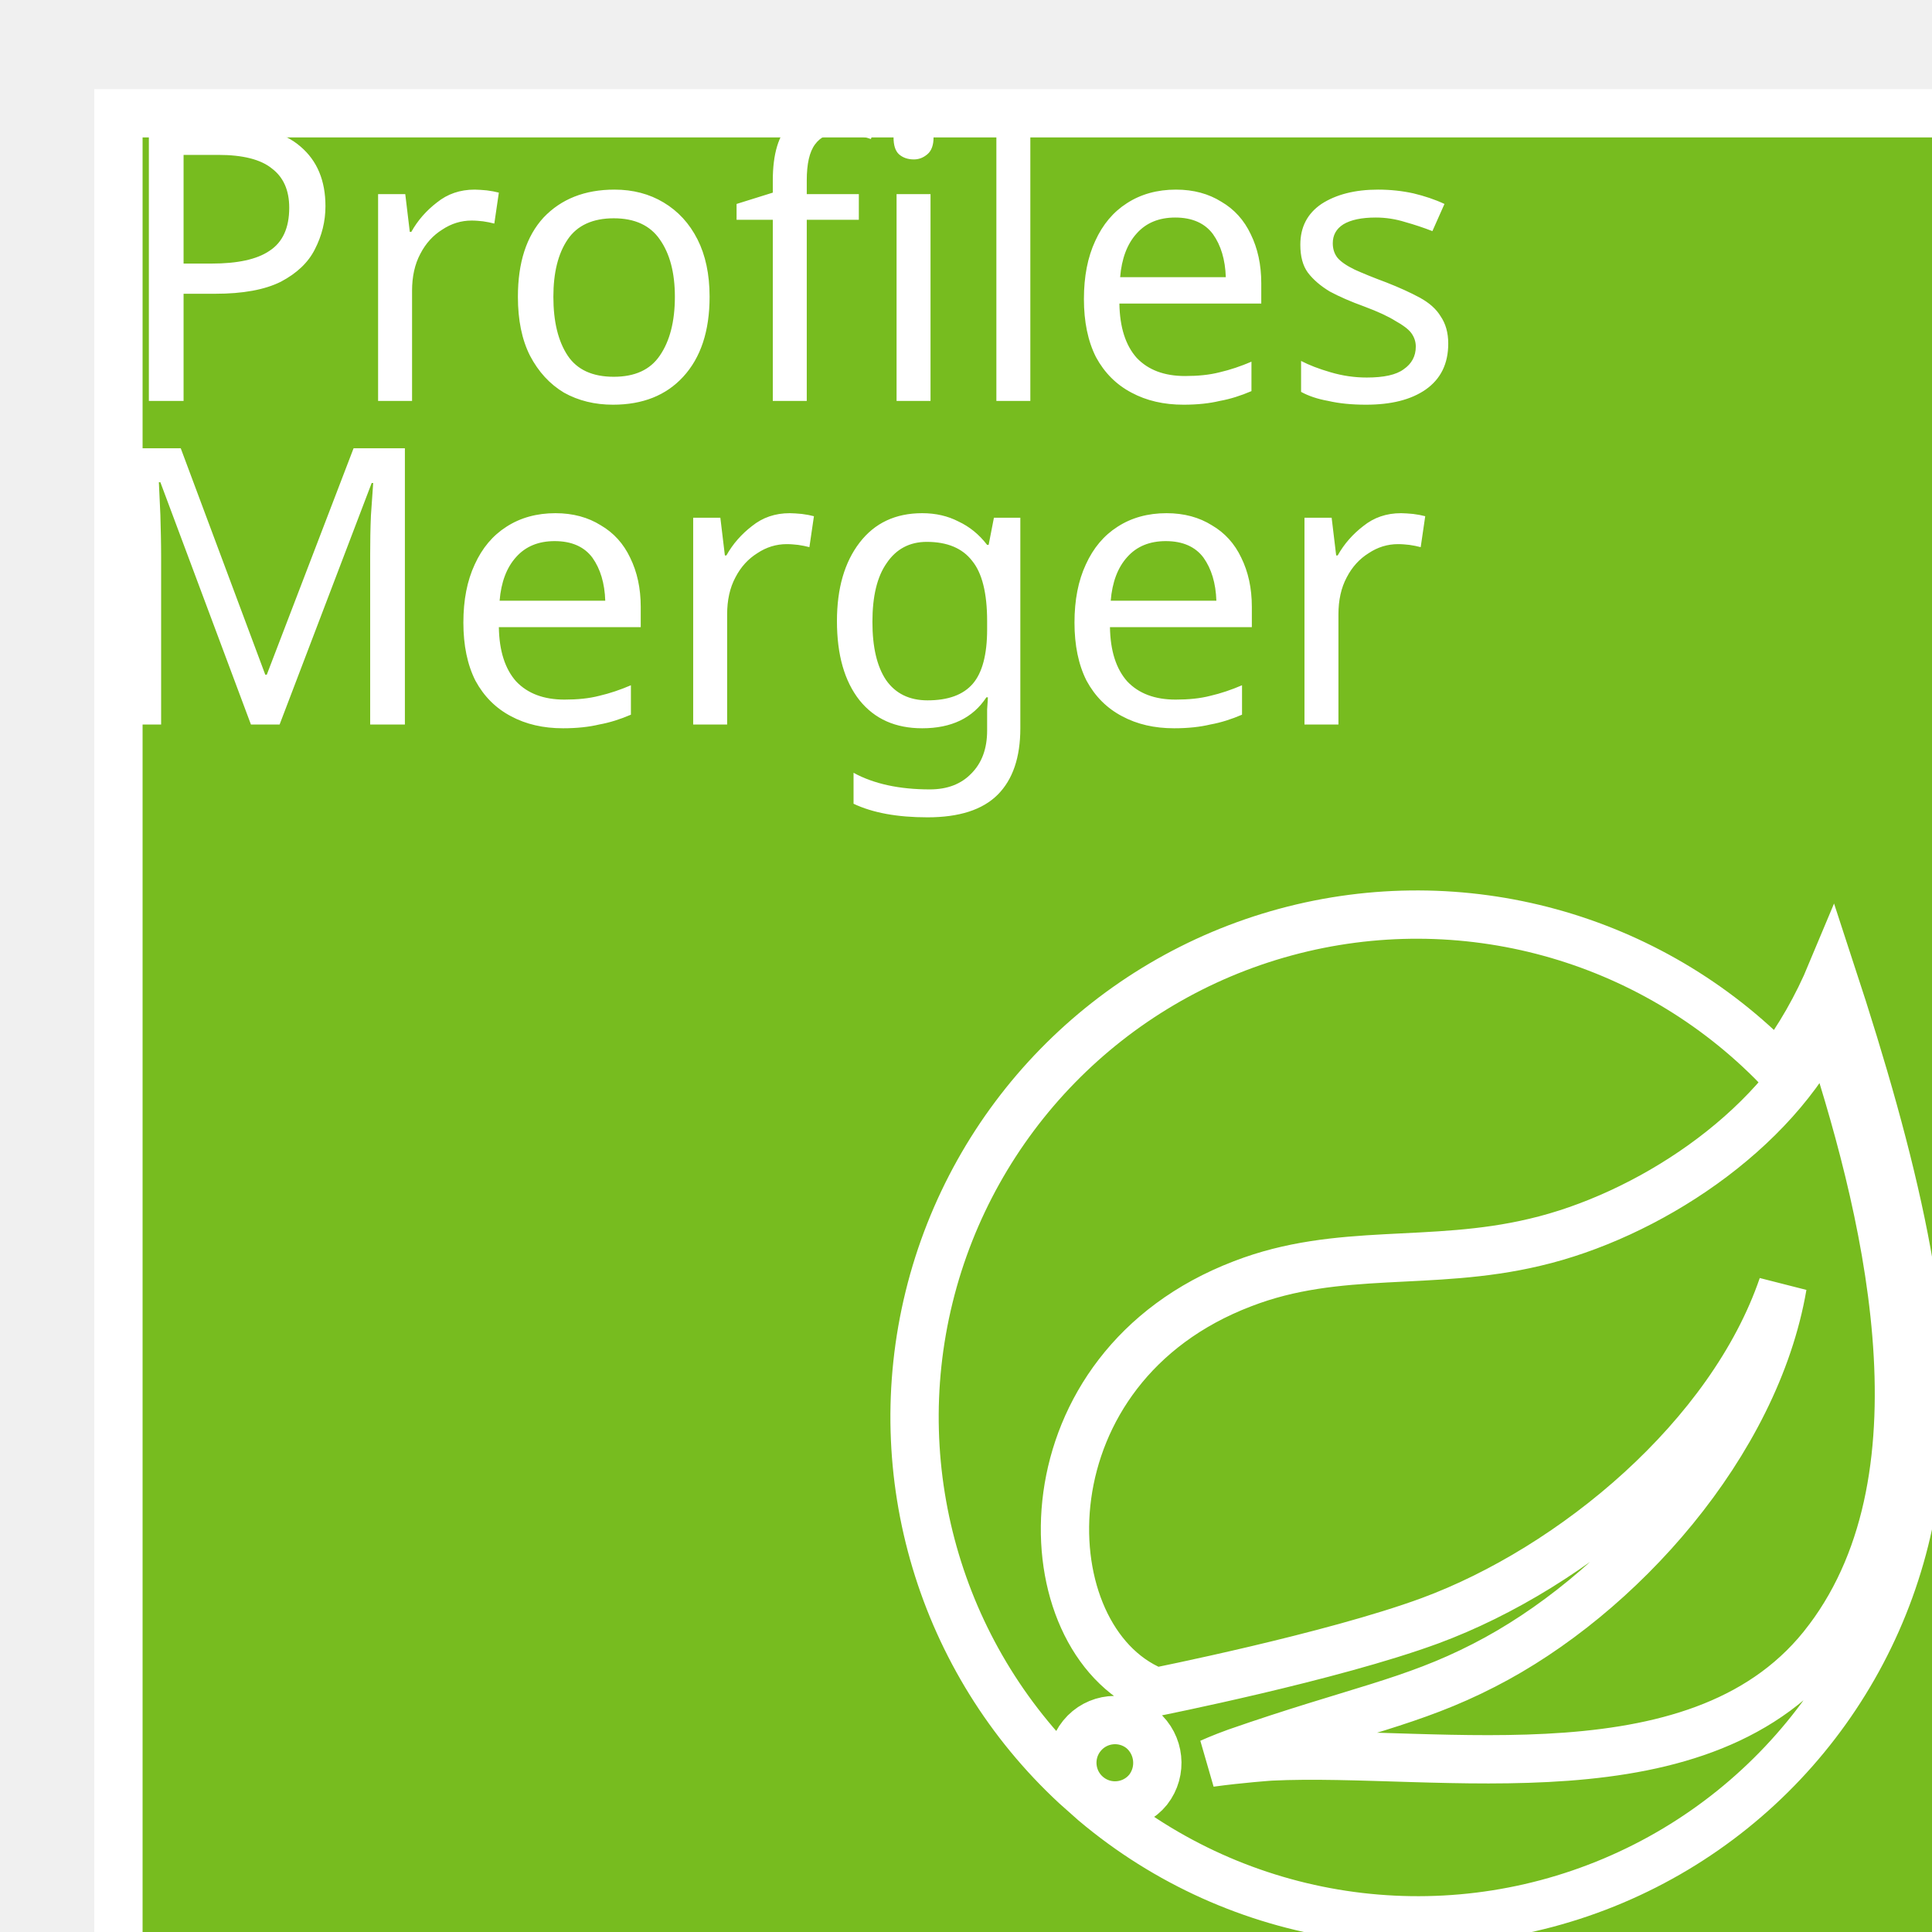
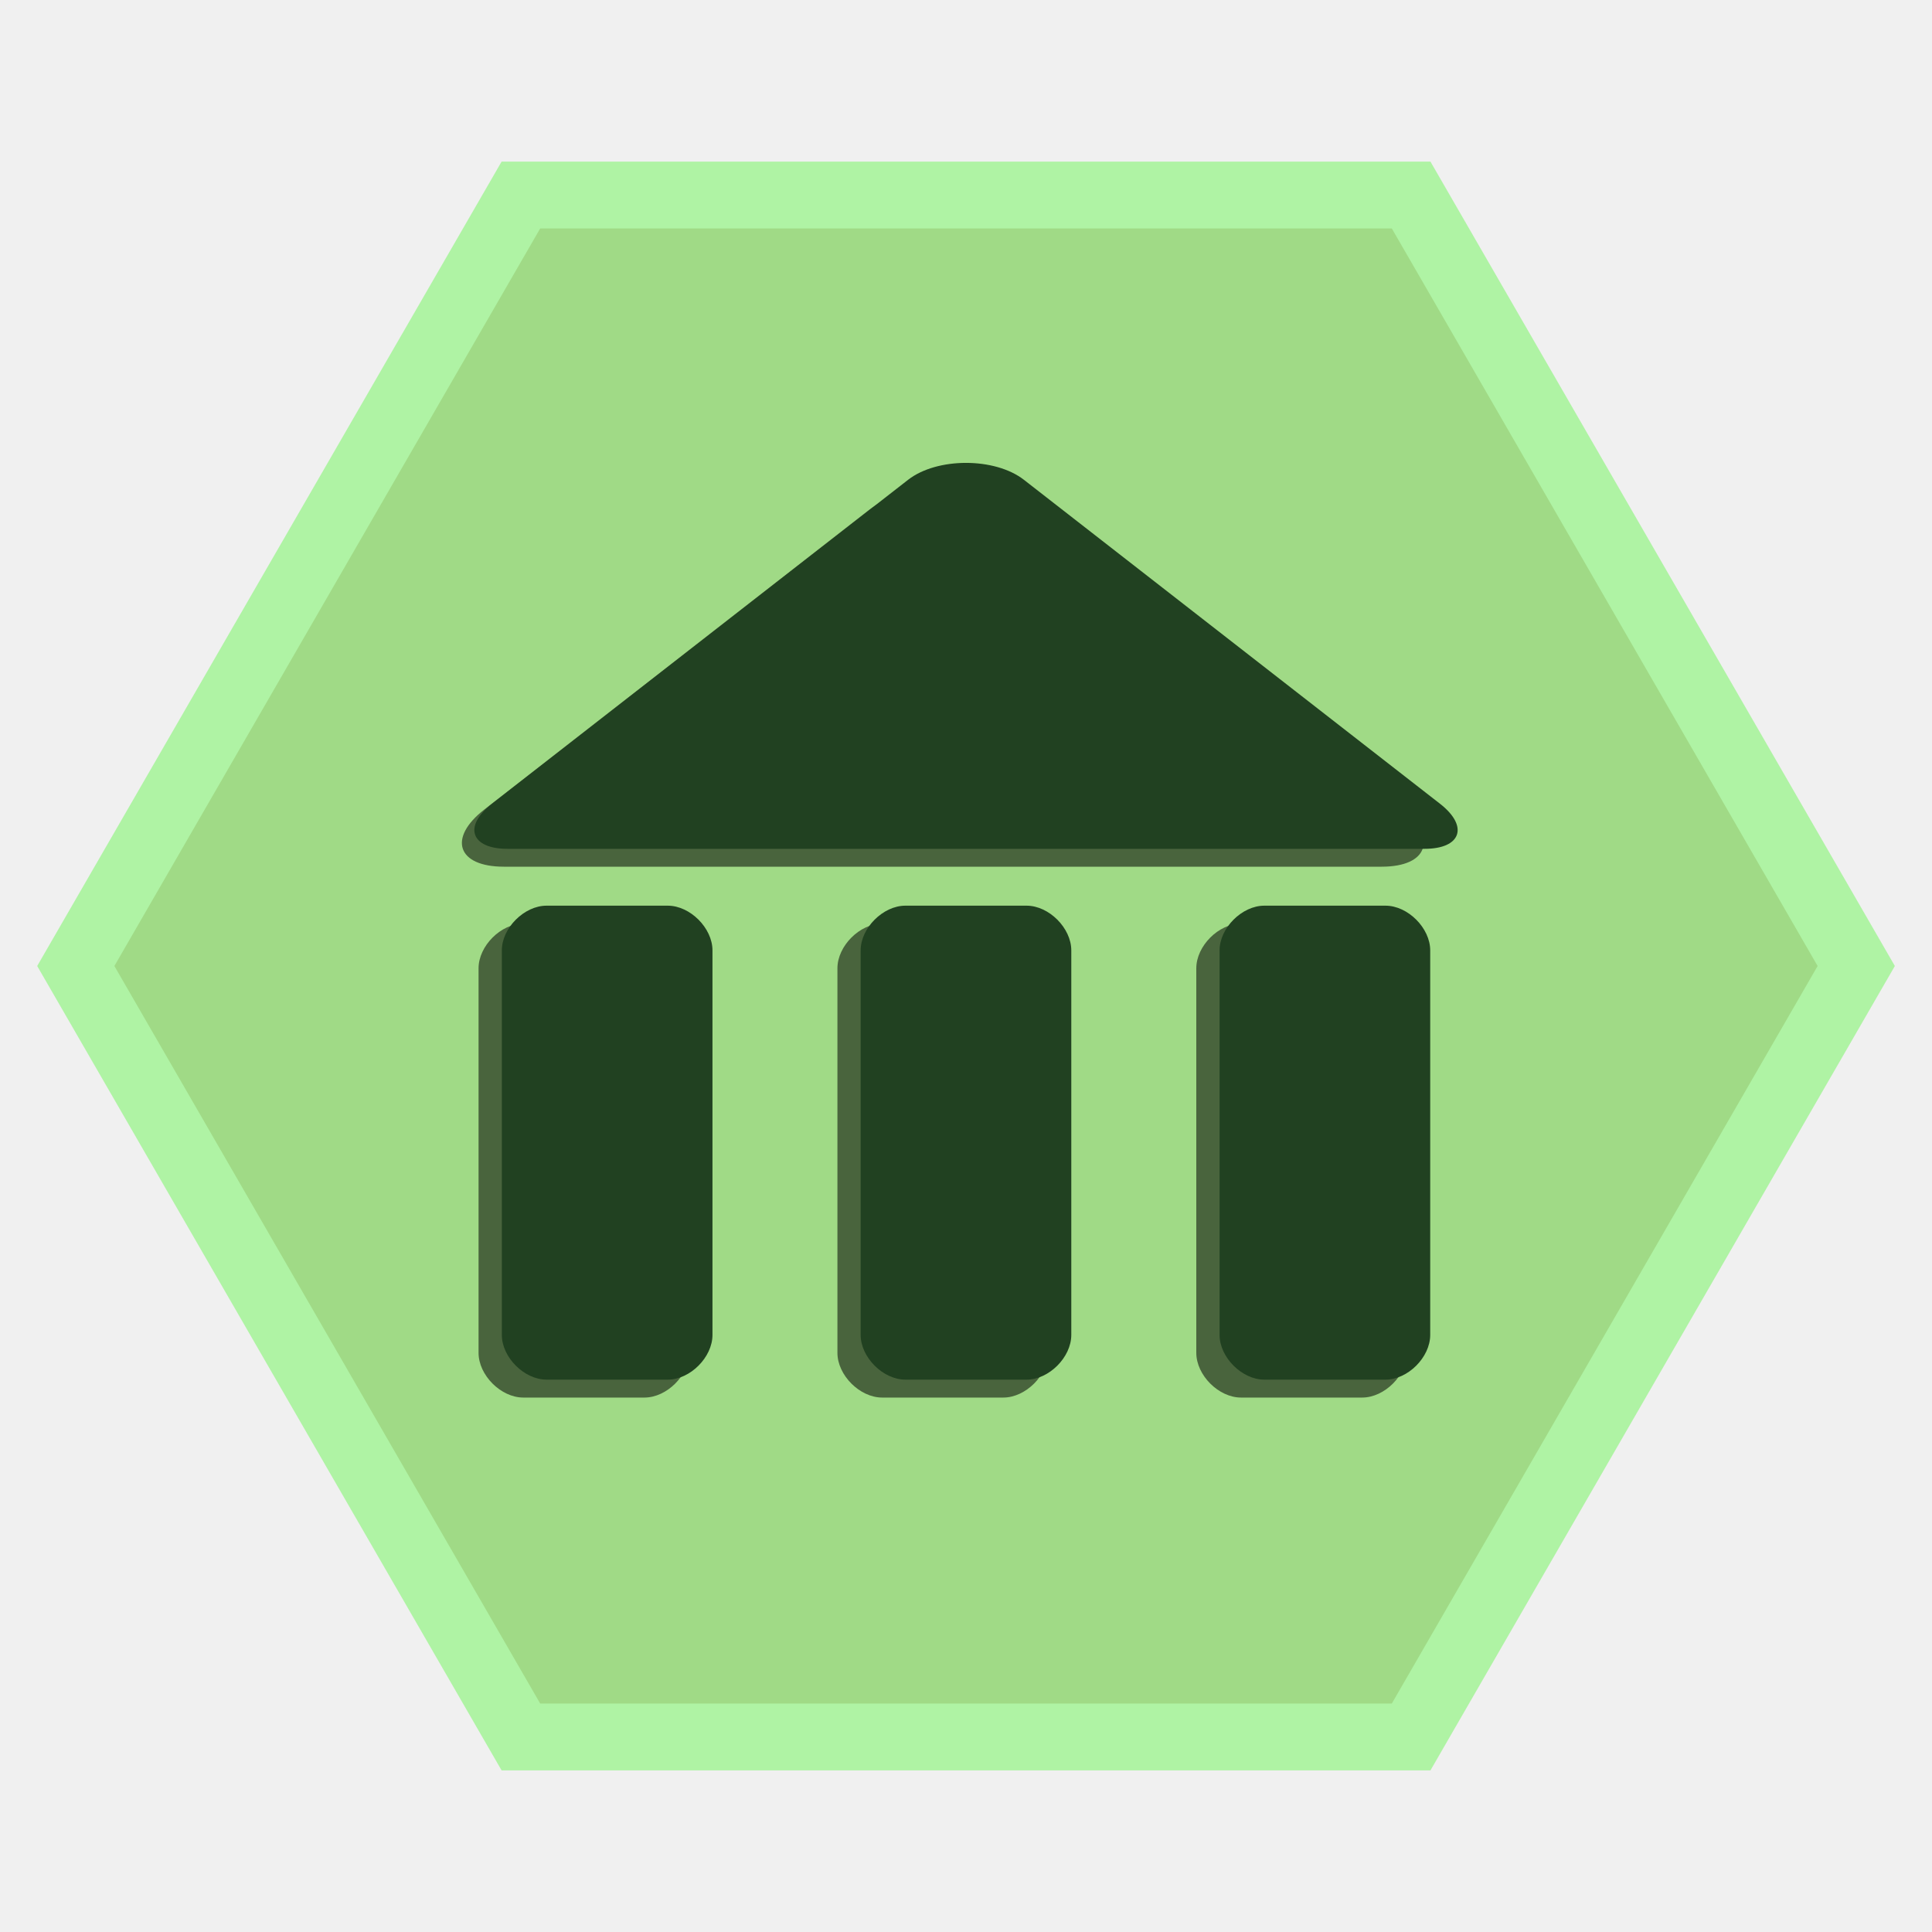
- <svg xmlns="http://www.w3.org/2000/svg" width="40" height="40" fill="none">
-   <g>
-     <rect stroke="white" fill-opacity="100" id="svg_2" height="38.376" width="38.078" y="2.345" x="2.452" fill="#77bc1f" />
-     <text stroke="null" font-style="normal" font-weight="normal" xml:space="preserve" text-anchor="start" font-family="'Montserrat'" font-size="8" id="svg_8" y="8.3" x="2.3" fill="#ffffff">Profiles</text>
-     <text stroke="null" font-style="normal" font-weight="normal" xml:space="preserve" text-anchor="start" font-family="'Montserrat'" font-size="8" id="svg_9" y="15" x="1.9" fill="#ffffff">Merger</text>
-     <g stroke="null">
-       <g stroke="null" id="svg_14">
-         <g stroke="null" id="svg_15">
-           <path stroke="white" d="m37.916,20.14a9.084,9.084 0 0 1 -1.116,1.953a10.401,10.401 0 1 0 -14.531,14.875l0.386,0.343a10.391,10.391 0 0 0 17.064,-7.212c0.3,-2.619 -0.494,-5.967 -1.803,-9.959zm-14.145,16.914a0.884,0.884 0 1 1 -0.129,-1.245a0.904,0.904 0 0 1 0.129,1.245zm14.08,-3.112c-2.554,3.413 -8.049,2.254 -11.548,2.425c0,0 -0.622,0.043 -1.245,0.129c0,0 0.236,-0.107 0.537,-0.215c2.468,-0.859 3.627,-1.03 5.13,-1.803c2.812,-1.438 5.624,-4.593 6.182,-7.856c-1.073,3.134 -4.336,5.838 -7.298,6.933c-2.039,0.751 -5.709,1.481 -5.709,1.481l-0.15,-0.086c-2.49,-1.223 -2.576,-6.632 1.975,-8.371c1.996,-0.773 3.885,-0.343 6.053,-0.859c2.297,-0.537 4.958,-2.254 6.031,-4.507c1.202,3.627 2.662,9.251 0.043,12.728z" fill="#77bc1f" fill-opacity="100" class="cls-1" />
-         </g>
+ <svg xmlns="http://www.w3.org/2000/svg" version="1.1" width="40" height="40" viewBox="1077.5,627,40,40">
+   <g id="document" fill-opacity="0" fill="#a0da86" fill-rule="nonzero" stroke-opacity="0" stroke="#000000" stroke-width="0" stroke-linecap="butt" stroke-linejoin="miter" stroke-miterlimit="10" stroke-dasharray="" stroke-dashoffset="0" font-family="none" font-size="none" style="mix-blend-mode: normal">
+     <rect x="18856.25" y="7837.5" transform="scale(0.05714,0.08)" width="700" height="500" id="Shape 1 1" vector-effect="non-scaling-stroke" />
+   </g>
+   <g fill="none" fill-rule="nonzero" stroke-opacity="0" stroke="#000000" stroke-width="1" stroke-linecap="round" stroke-linejoin="round" stroke-miterlimit="10" stroke-dasharray="" stroke-dashoffset="0" font-family="none" font-size="none" style="mix-blend-mode: normal">
+     <g id="stage">
+       <g id="layer1 1">
+         <path d="M1087.885,630.346l-9.615,16.654l9.615,16.654h19.231l9.615,-16.654l-9.615,-16.654z" id="Path 1" fill="#aff3a4" />
+         <path d="M1088.684,631.73l-8.816,15.27l8.816,15.27h17.632l8.816,-15.27l-8.816,-15.27z" id="Path 1" fill="#a0da86" />
+         <path d="M1106.105,644.944c0.963,0 1.166,-0.592 0.406,-1.183l-7.973,-6.208c-0.76,-0.592 -2.279,-0.592 -3.039,0l-7.973,6.208c-0.76,0.592 -0.557,1.183 0.406,1.183z" id="Path 1" fill-opacity="0.54" fill="#000000" />
+         <path d="M1088.334,655.935c-0.463,0 -0.926,-0.463 -0.926,-0.926v-7.961c0,-0.463 0.463,-0.926 0.926,-0.926h2.509c0.463,0 0.926,0.463 0.926,0.926v7.961c0,0.463 -0.463,0.926 -0.926,0.926z" id="Path 1" fill-opacity="0.54" fill="#000000" />
+         <path d="M1095.764,655.935c-0.463,0 -0.926,-0.463 -0.926,-0.926v-7.961c0,-0.463 0.463,-0.926 0.926,-0.926h2.509c0.463,0 0.926,0.463 0.926,0.926v7.961c0,0.463 -0.463,0.926 -0.926,0.926z" id="Path 1" fill-opacity="0.54" fill="#000000" />
+         <path d="M1103.194,655.935c-0.463,0 -0.926,-0.463 -0.926,-0.926v-7.961c0,-0.463 0.463,-0.926 0.926,-0.926h2.509c0.463,0 0.926,0.463 0.926,0.926v7.961c0,0.463 -0.463,0.926 -0.926,0.926z" id="Path 1" fill-opacity="0.54" fill="#000000" />
+         <path d="M1088.816,655.564c-0.463,0 -0.926,-0.463 -0.926,-0.926v-7.961c0,-0.463 0.463,-0.926 0.926,-0.926h2.509c0.463,0 0.926,0.463 0.926,0.926v7.961c0,0.463 -0.463,0.926 -0.926,0.926z" id="Path 1" fill="#214121" />
+         <path d="M1096.245,655.564c-0.463,0 -0.926,-0.463 -0.926,-0.926v-7.961c0,-0.463 0.463,-0.926 0.926,-0.926h2.509c0.463,0 0.926,0.463 0.926,0.926v7.961c0,0.463 -0.463,0.926 -0.926,0.926z" id="Path 1" fill="#214121" />
+         <path d="M1103.676,655.564c-0.463,0 -0.926,-0.463 -0.926,-0.926v-7.961c0,-0.463 0.463,-0.926 0.926,-0.926h2.509c0.463,0 0.926,0.463 0.926,0.926v7.961c0,0.463 -0.463,0.926 -0.926,0.926z" id="Path 1" fill="#214121" />
+         <path d="" id="Path 1" fill="#ffffff" />
+         <path d="M1106.994,644.574c0.759,0 0.919,-0.466 0.32,-0.933l-8.616,-6.708c-0.599,-0.466 -1.797,-0.466 -2.396,0l-8.616,6.708c-0.599,0.466 -0.439,0.933 0.32,0.933z" id="Path 1" fill="#214121" />
      </g>
    </g>
  </g>
</svg>
